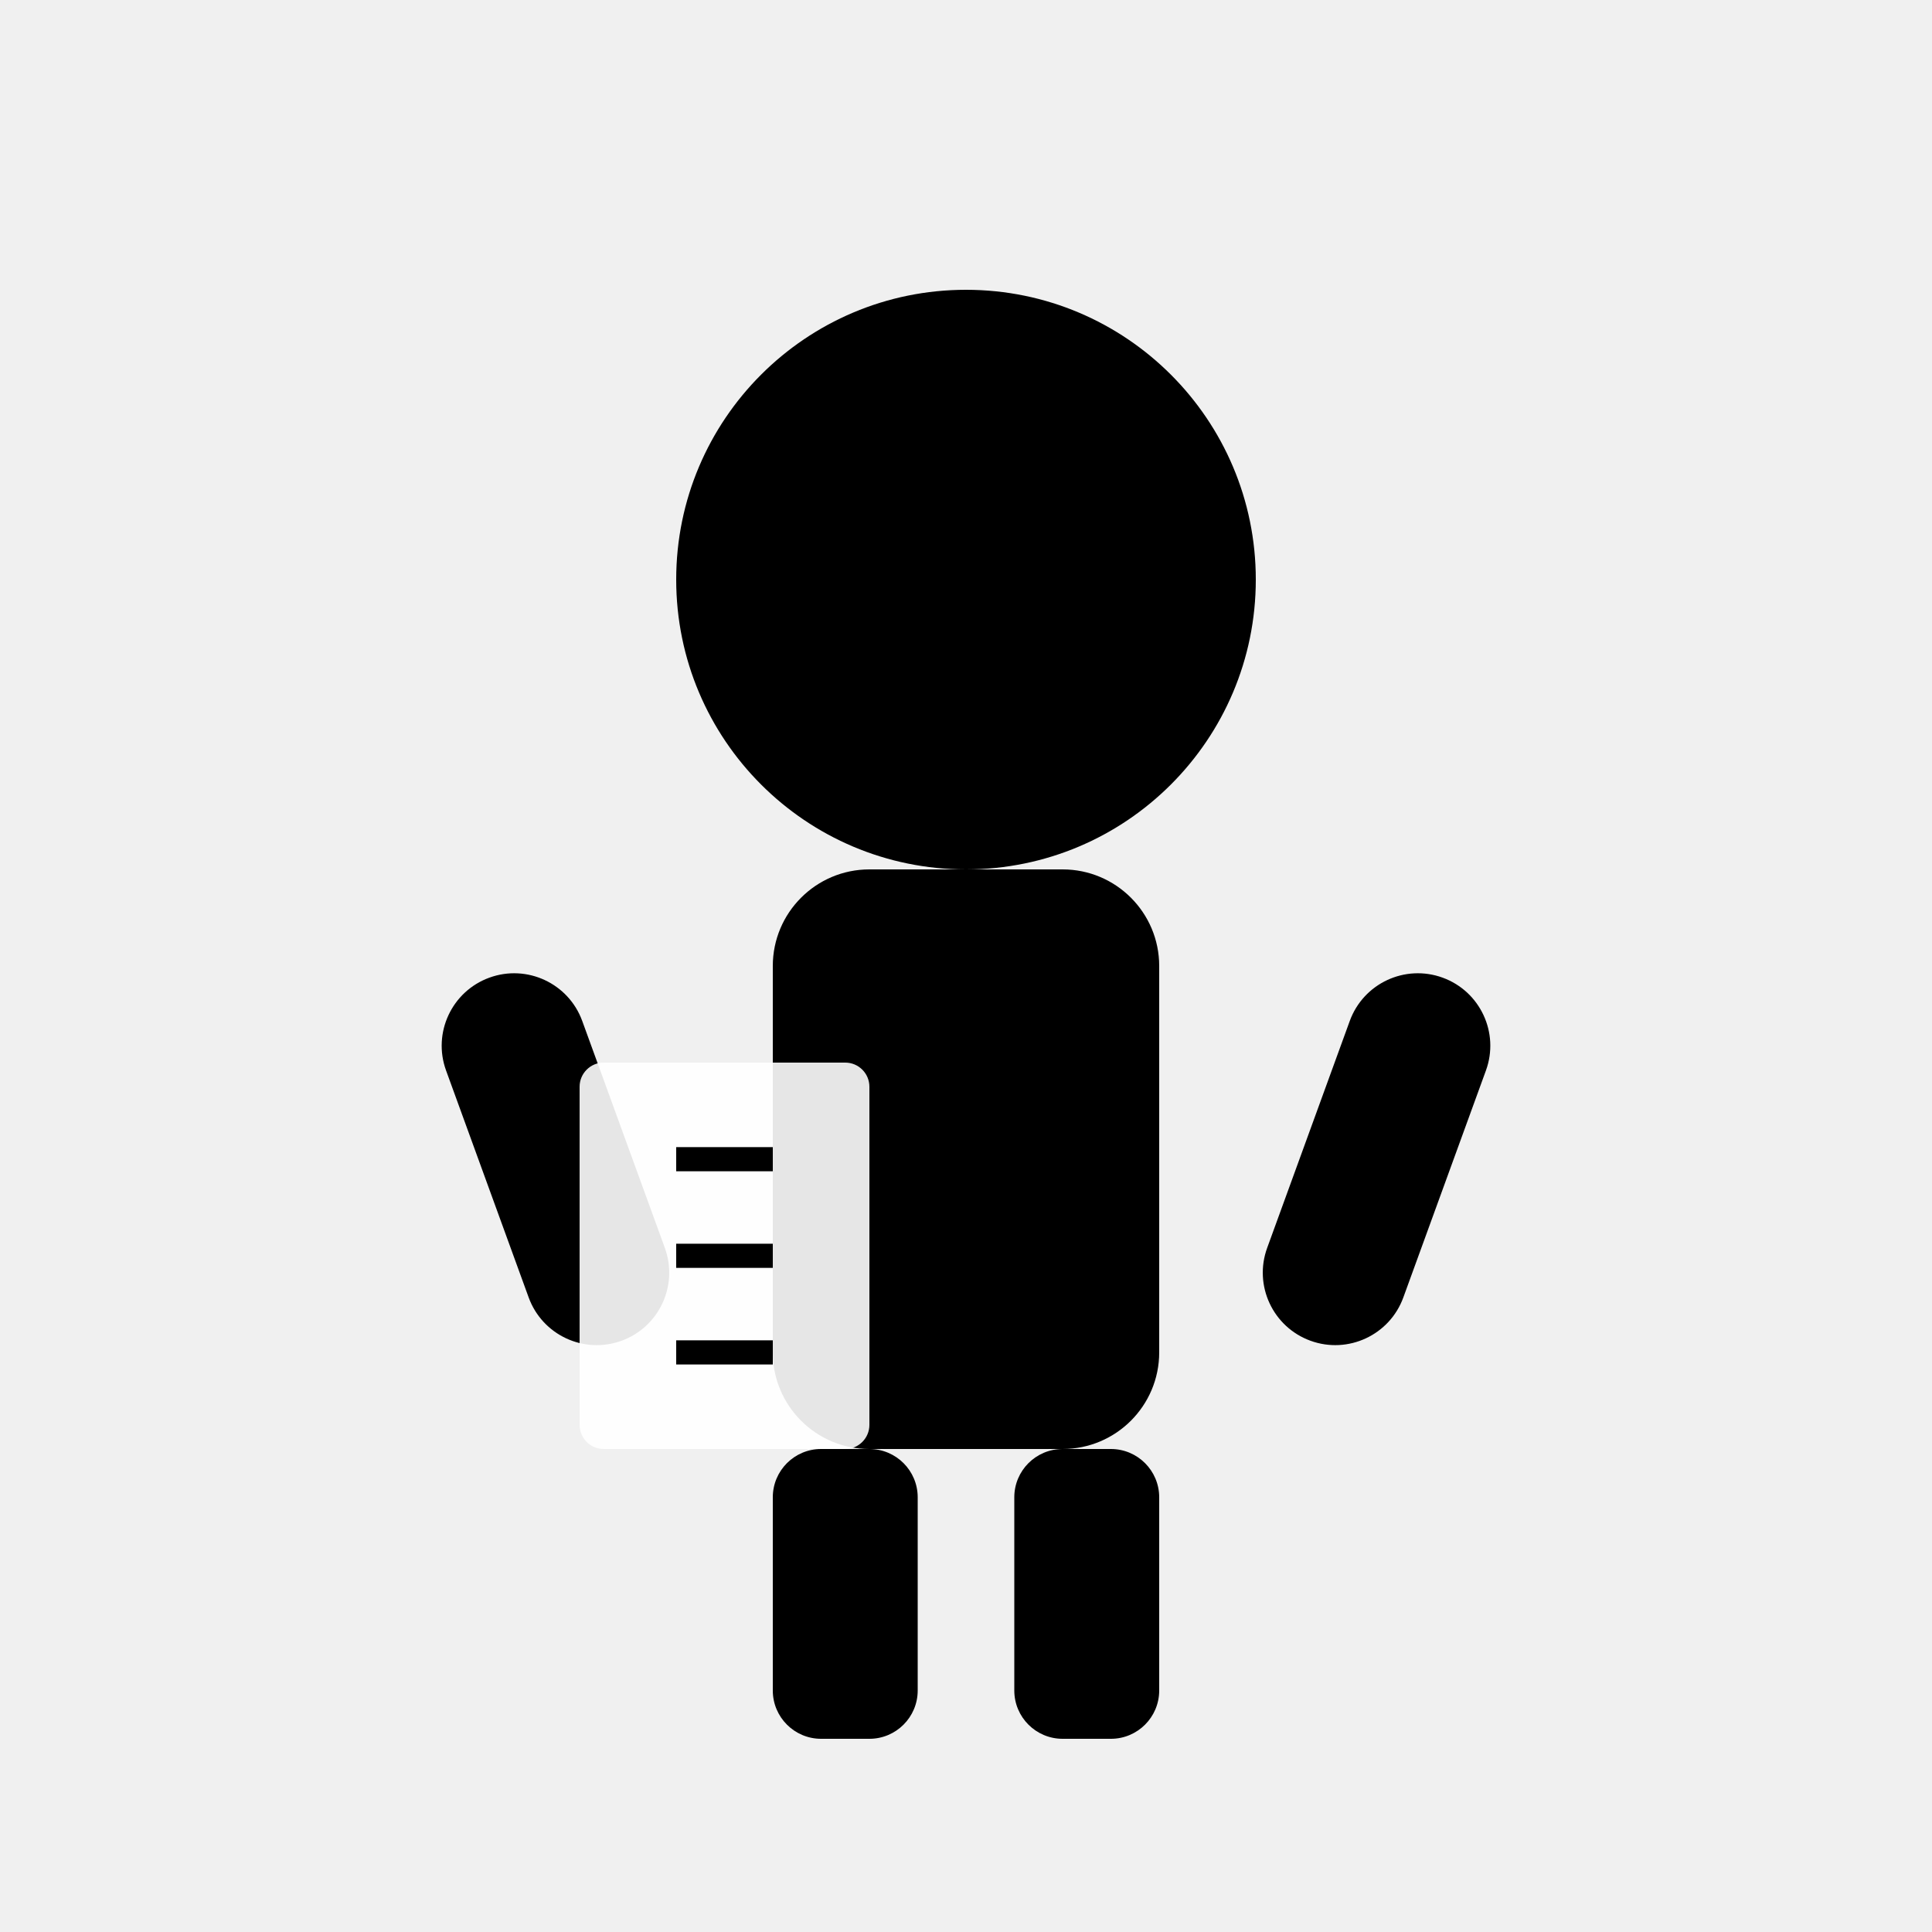
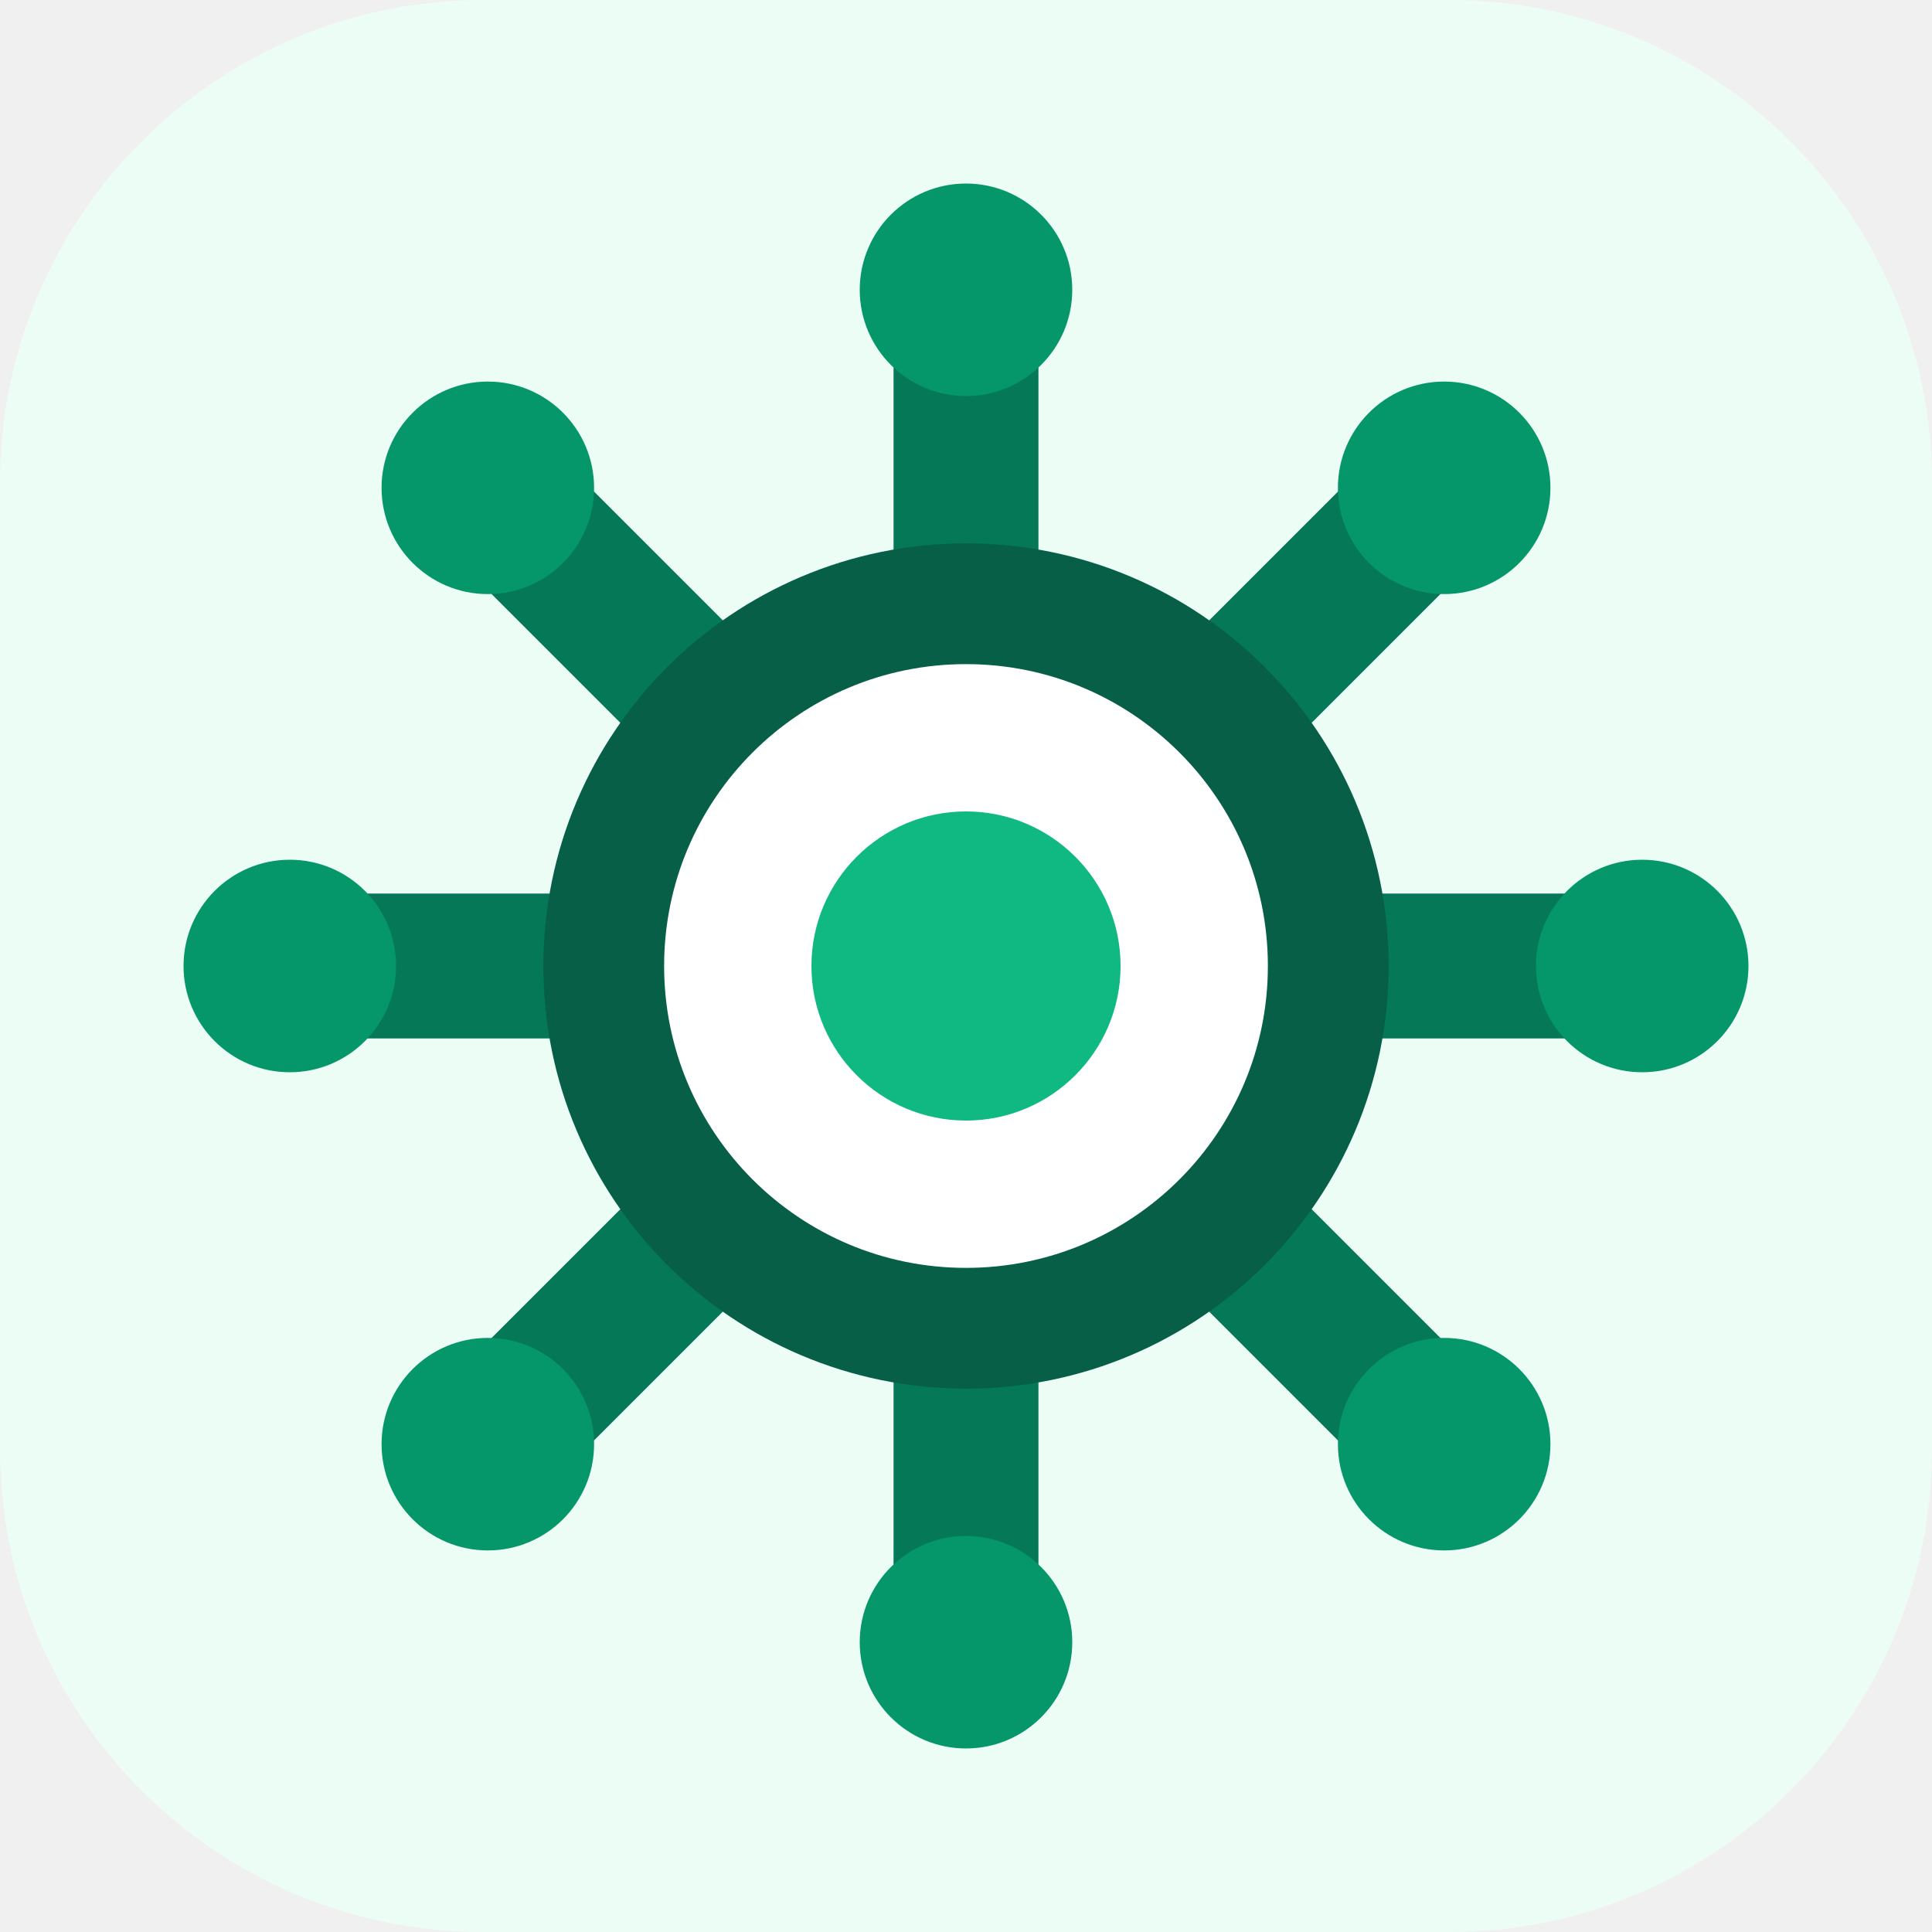
- <svg xmlns="http://www.w3.org/2000/svg" width="40" height="40" viewBox="0 0 40 40" fill="none">
-   <circle cx="20" cy="12" r="6" fill="currentColor" />
-   <rect x="16" y="18" width="8" height="12" rx="2" fill="currentColor" />
-   <rect x="10" y="20" width="3" height="8" rx="1.5" fill="currentColor" transform="rotate(-20 11.5 24)" />
-   <rect x="27" y="20" width="3" height="8" rx="1.5" fill="currentColor" transform="rotate(20 28.5 24)" />
-   <rect x="12" y="22" width="6" height="8" rx="0.5" fill="white" opacity="0.9" />
-   <line x1="14" y1="24" x2="16" y2="24" stroke="currentColor" stroke-width="0.5" />
-   <line x1="14" y1="26" x2="16" y2="26" stroke="currentColor" stroke-width="0.5" />
-   <line x1="14" y1="28" x2="16" y2="28" stroke="currentColor" stroke-width="0.5" />
-   <rect x="16" y="30" width="3" height="6" rx="1" fill="currentColor" />
-   <rect x="21" y="30" width="3" height="6" rx="1" fill="currentColor" />
+ <svg xmlns="http://www.w3.org/2000/svg" width="40" height="40" viewBox="0 0 40 40" fill="none" role="img" aria-label="абхазхаб">
+   <rect width="40" height="40" rx="10" fill="#ECFDF5" />
+   <g stroke="#047857" stroke-width="3" stroke-linecap="round">
+     <path d="M20 20V6" />
+     <path d="M20 20V34" />
+     <path d="M20 20H6" />
+     <path d="M20 20H34" />
+     <path d="M20 20L10.1 10.1" />
+     <path d="M20 20L29.9 10.1" />
+     <path d="M20 20L10.1 29.9" />
+     <path d="M20 20L29.9 29.9" />
+   </g>
+   <g fill="#059669">
+     <circle cx="20" cy="6" r="2.2" />
+     <circle cx="20" cy="34" r="2.2" />
+     <circle cx="6" cy="20" r="2.2" />
+     <circle cx="34" cy="20" r="2.2" />
+     <circle cx="10.1" cy="10.1" r="2.2" />
+     <circle cx="29.9" cy="10.1" r="2.2" />
+     <circle cx="10.1" cy="29.9" r="2.2" />
+     <circle cx="29.9" cy="29.9" r="2.2" />
+   </g>
+   <circle cx="20" cy="20" r="7.5" fill="#FFFFFF" stroke="#065F46" stroke-width="2.5" />
+   <circle cx="20" cy="20" r="3.2" fill="#10B981" />
</svg>
